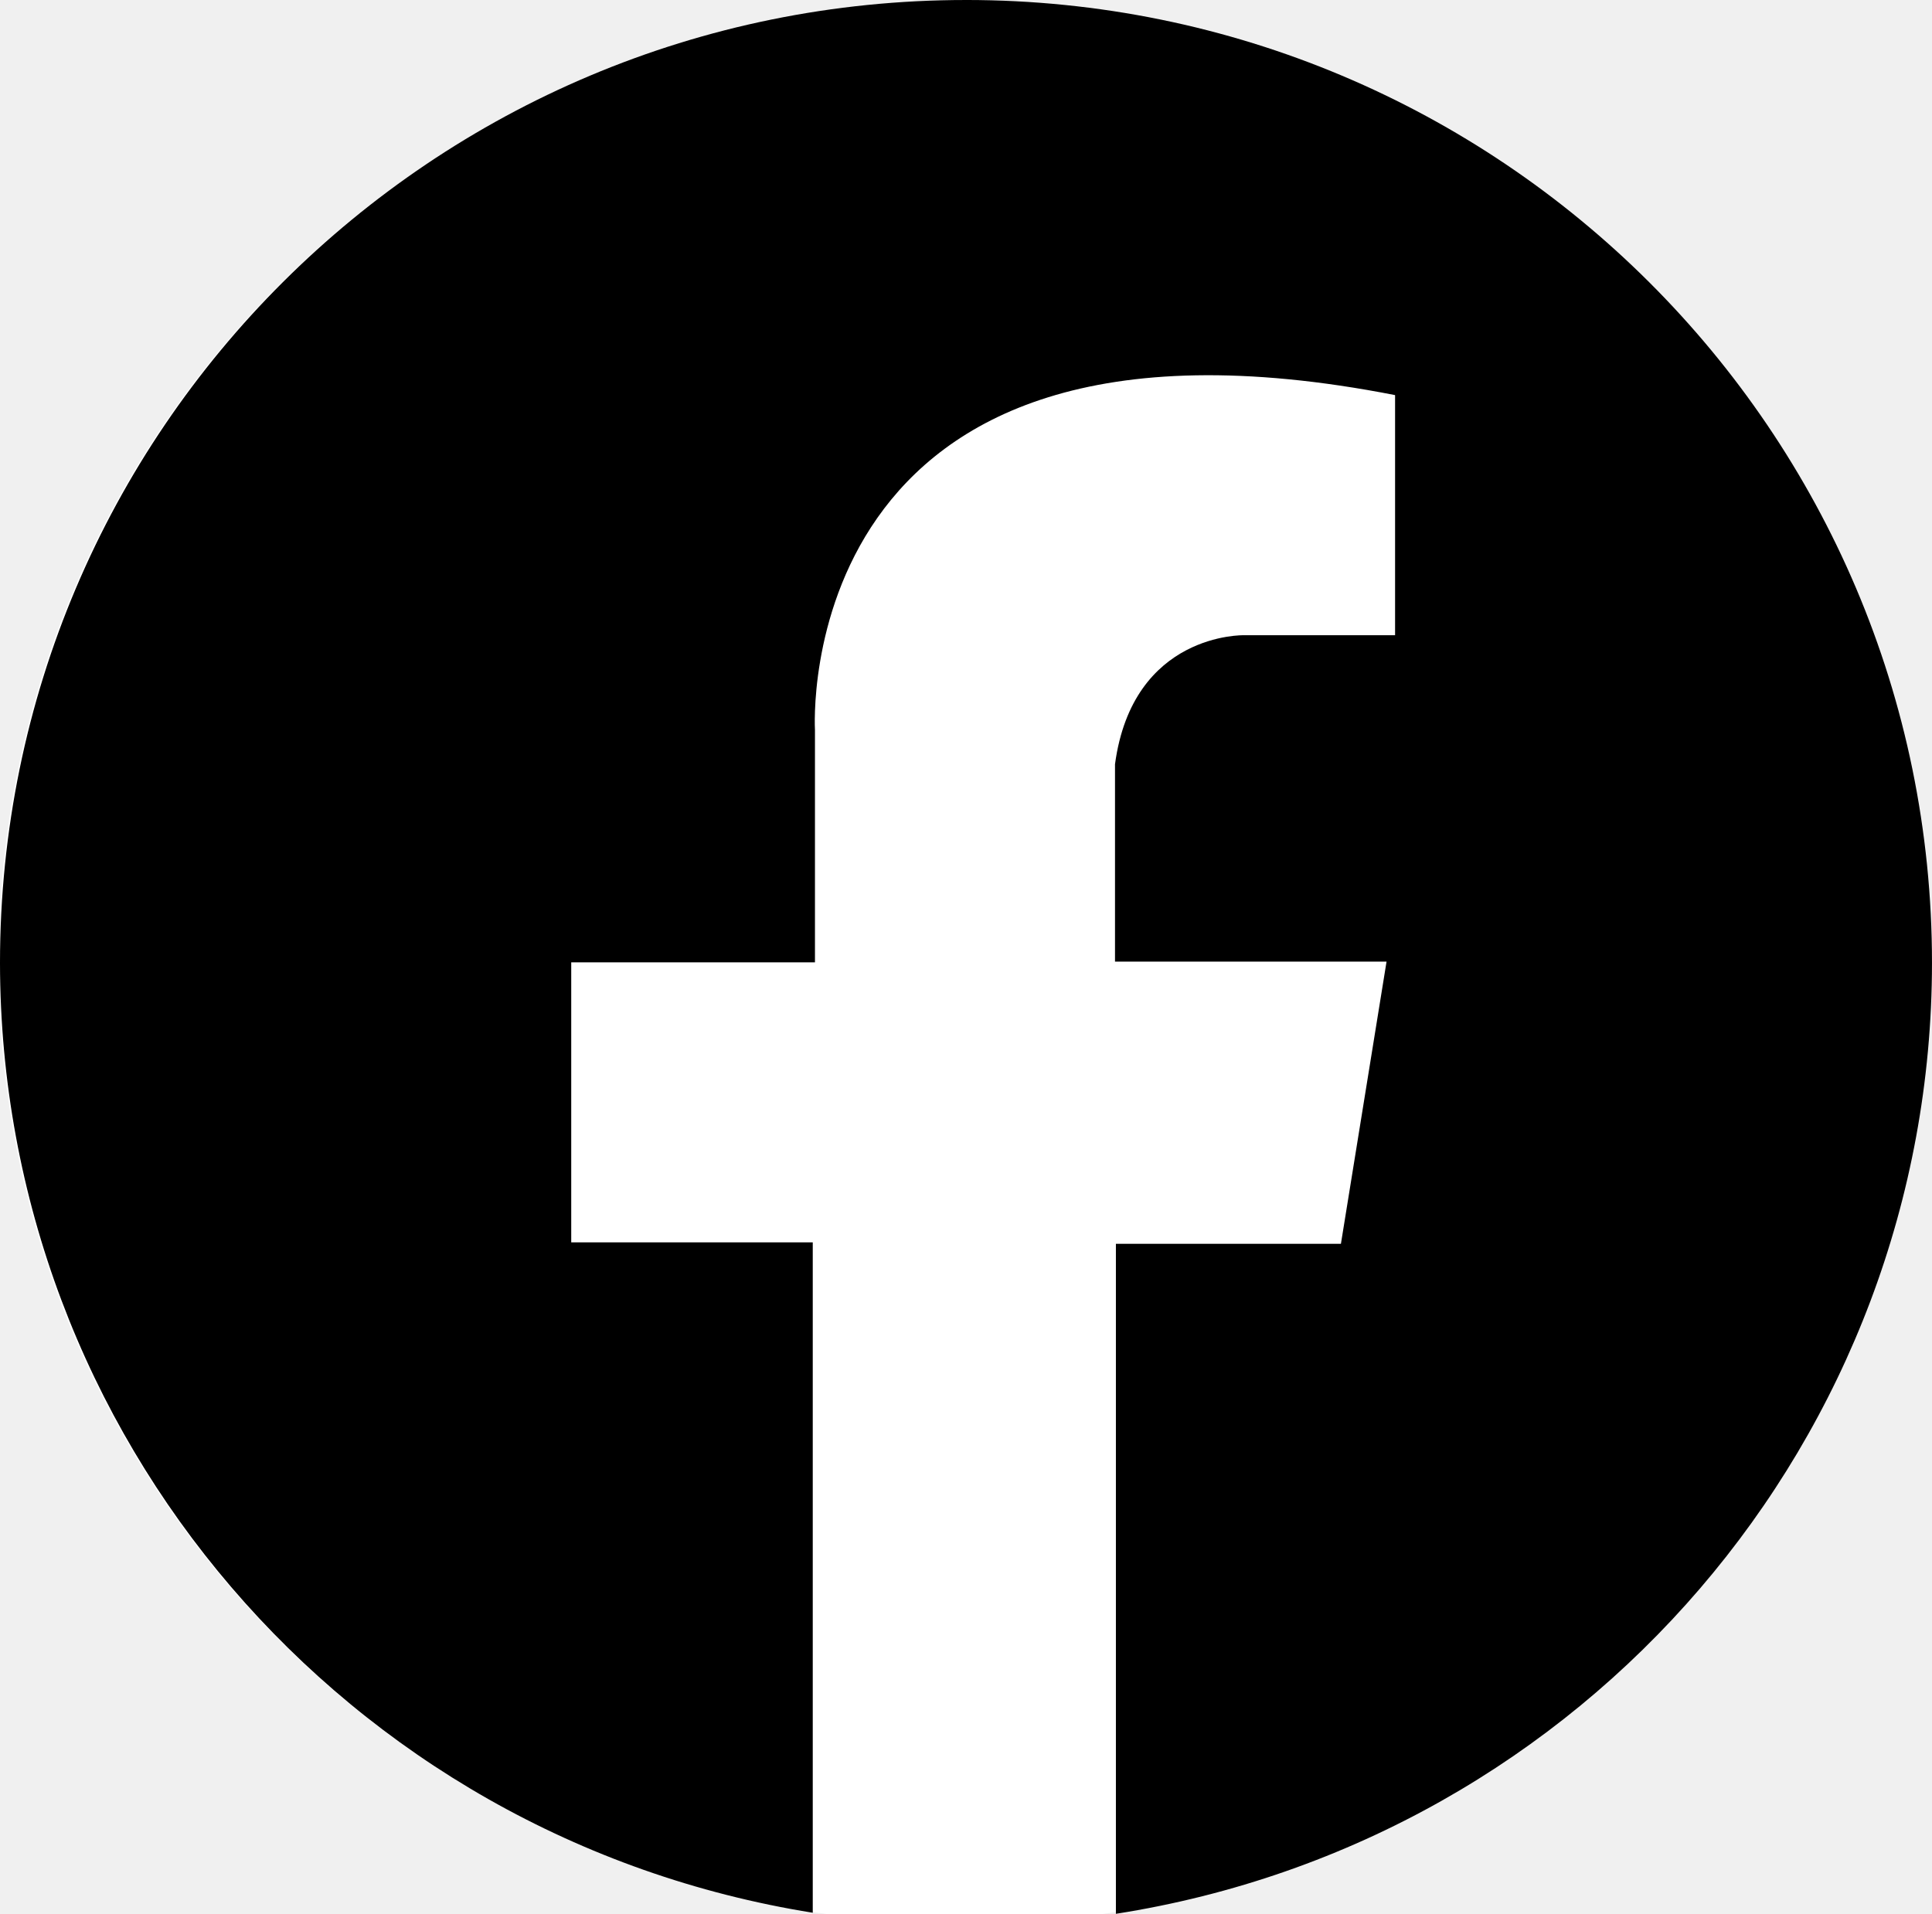
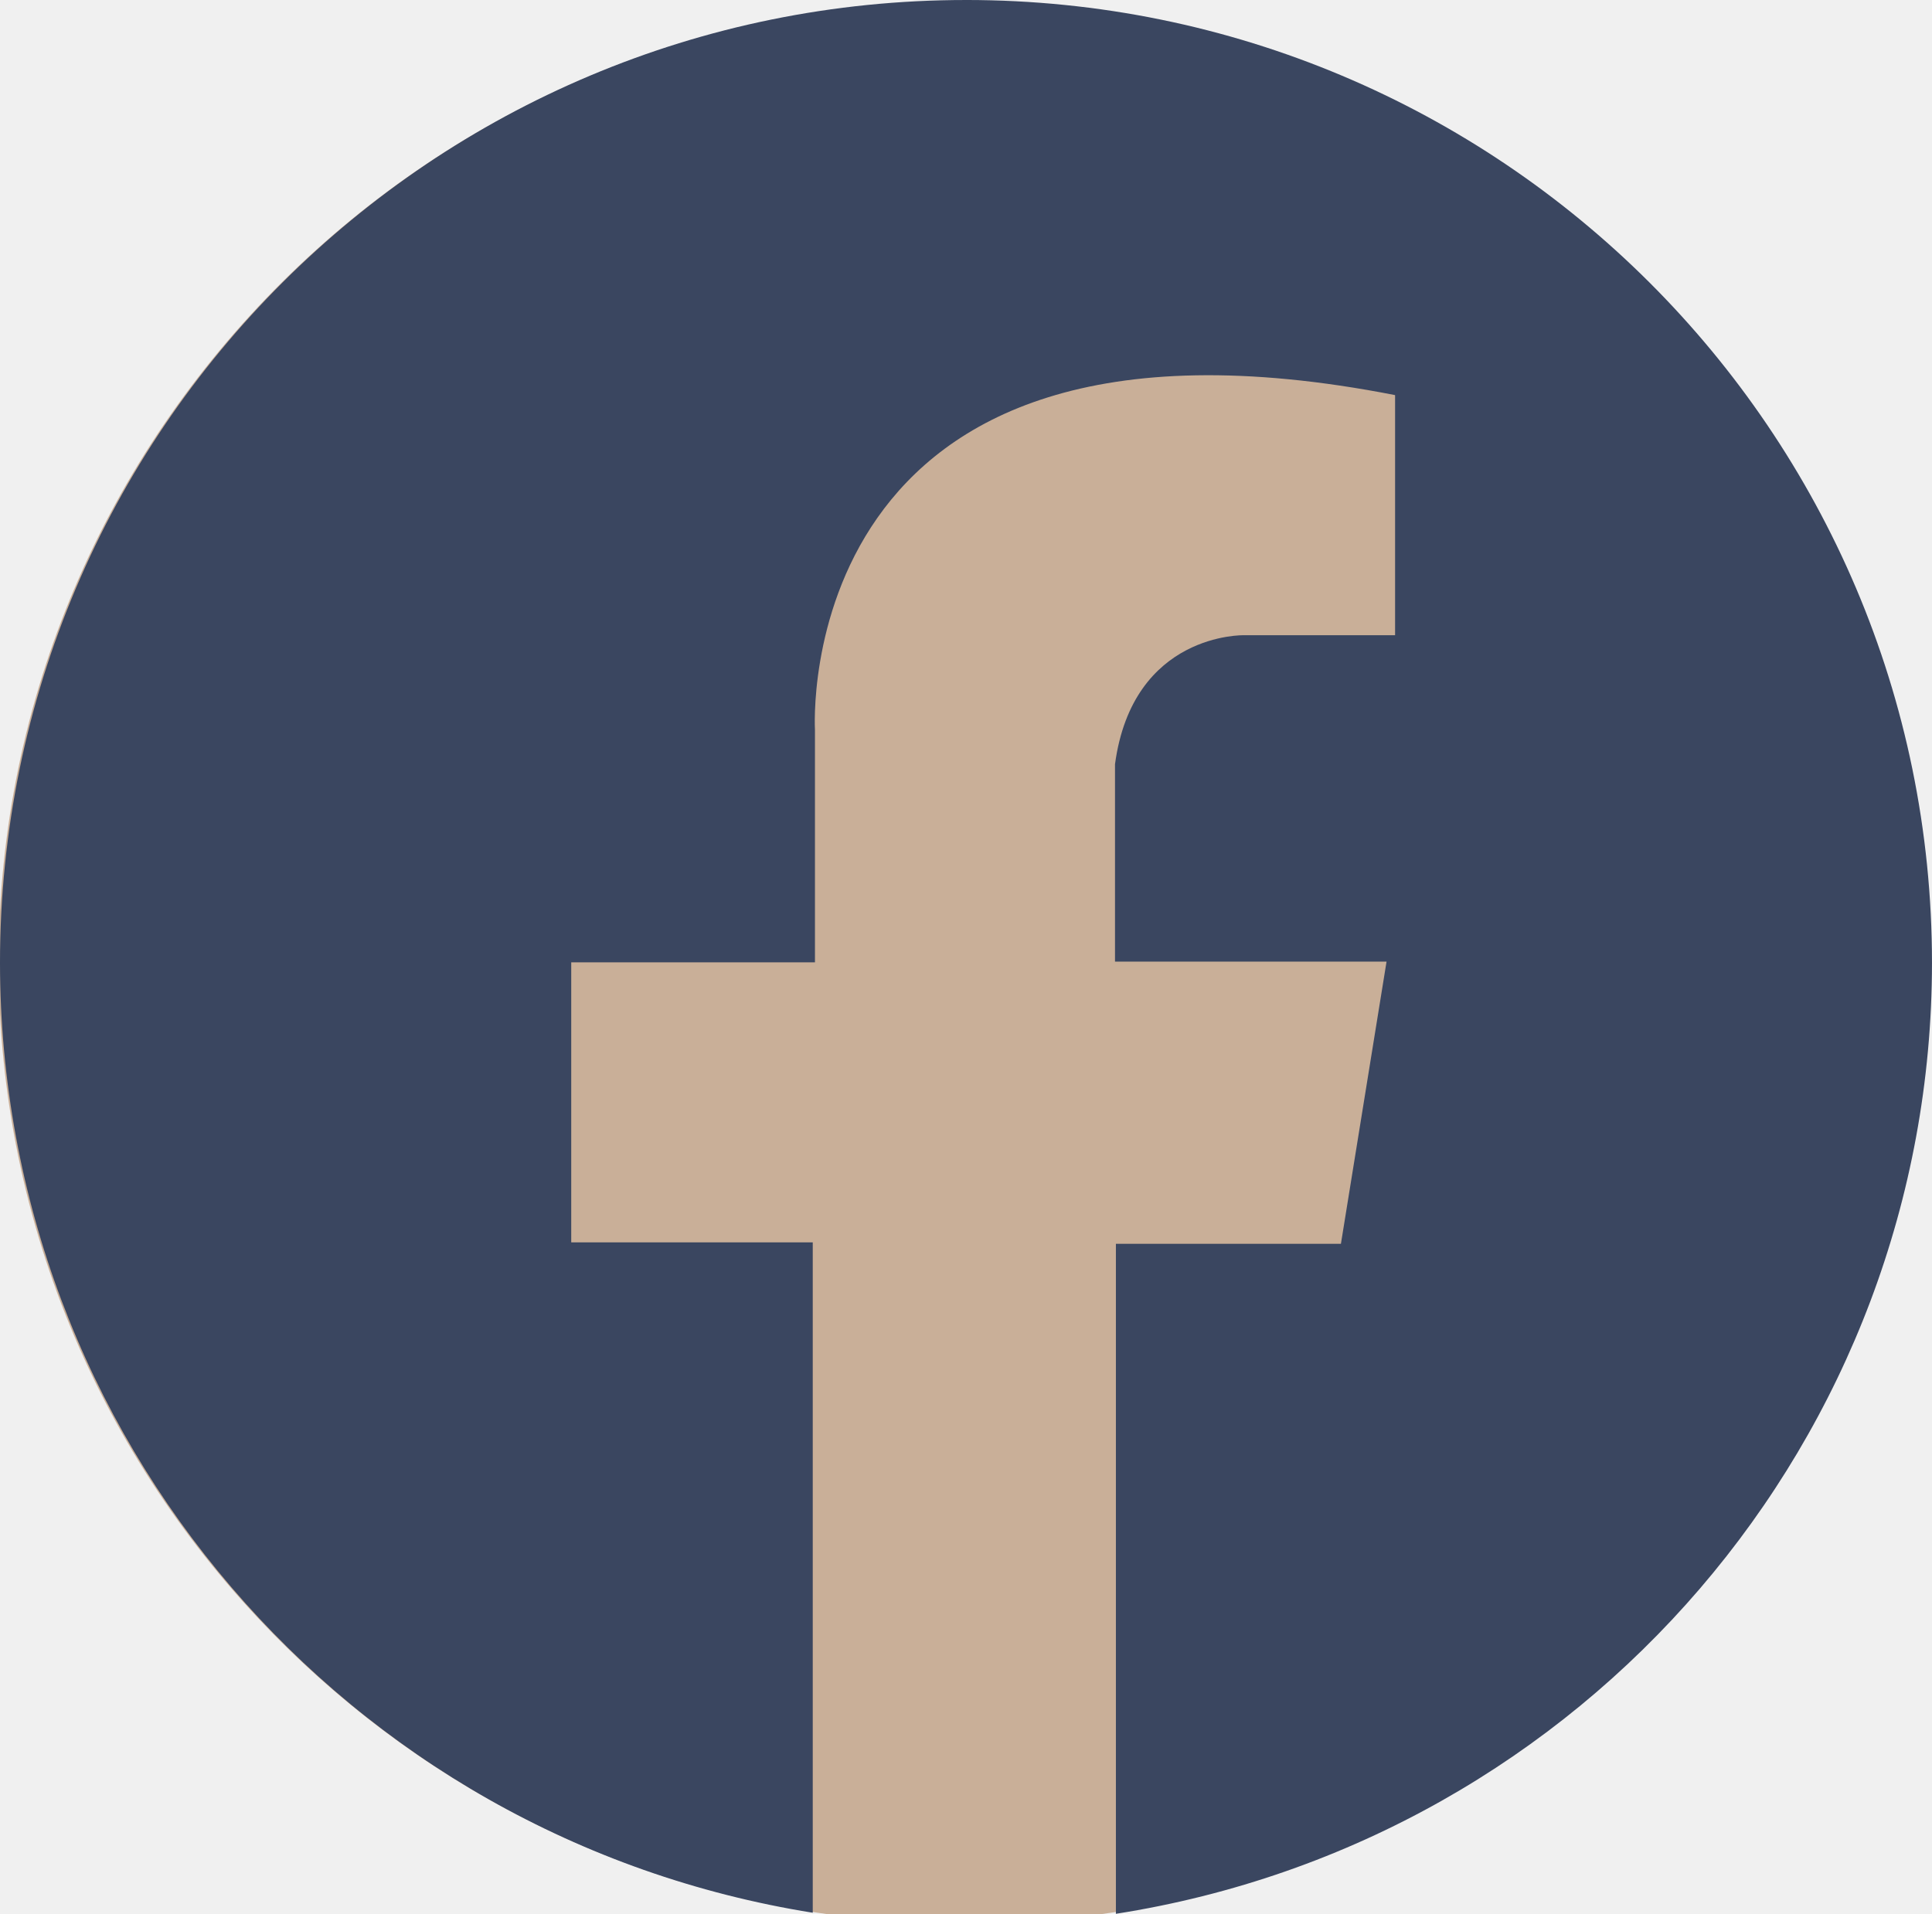
<svg xmlns="http://www.w3.org/2000/svg" width="181.132mm" height="179.448mm" viewBox="0 0 181.132 179.448" version="1.1" id="svg8">
  <defs id="defs2" />
  <g id="layer1" transform="translate(-14.43422,-58.77576)">
-     <ellipse style="opacity:1;vector-effect:none;fill:#ffffff;fill-opacity:1;fill-rule:evenodd;stroke:none;stroke-width:16.778;stroke-linecap:butt;stroke-linejoin:round;stroke-miterlimit:4;stroke-dasharray:none;stroke-dashoffset:0;stroke-opacity:0.97" id="path818" cx="104.838" cy="149.023" rx="90.534" ry="90.133" />
-     <path style="opacity:1;fill:#000000;fill-opacity:1;stroke:none;stroke-width:4.887;stroke-miterlimit:4;stroke-dasharray:none" d="M 105,58.776 A 90.566,90.3 0 0 0 14.434,149.076 90.566,90.3 0 0 0 90.633,238.123 V 175.266 H 67.989 v -26.259 h 22.851 v -21.783 c 0,0 -2.541,-42.557 54.388,-31.401 v 22.514 h -14.164 c 0,0 -10.424,-0.267 -12.094,12.094 v 18.508 h 25.458 l -4.277,26.46 h -20.847 -0.25 v 62.824 a 90.566,90.3 0 0 0 76.511,-89.148 90.566,90.3 0 0 0 -90.566,-90.3 z" id="path880" />
+     <ellipse style="opacity:1;vector-effect:none;fill:#c9af98;fill-opacity:1;fill-rule:evenodd;stroke:none;stroke-width:16.778;stroke-linecap:butt;stroke-linejoin:round;stroke-miterlimit:4;stroke-dasharray:none;stroke-dashoffset:0;stroke-opacity:0.97" id="path818" cx="104.838" cy="149.023" rx="90.534" ry="90.133" />
+     <path style="opacity:1;fill:#3a4660;fill-opacity:1;stroke:none;stroke-width:4.887;stroke-miterlimit:4;stroke-dasharray:none" d="M 105,58.776 A 90.566,90.3 0 0 0 14.434,149.076 90.566,90.3 0 0 0 90.633,238.123 V 175.266 H 67.989 v -26.259 h 22.851 v -21.783 c 0,0 -2.541,-42.557 54.388,-31.401 v 22.514 h -14.164 c 0,0 -10.424,-0.267 -12.094,12.094 v 18.508 h 25.458 l -4.277,26.46 h -20.847 -0.25 v 62.824 a 90.566,90.3 0 0 0 76.511,-89.148 90.566,90.3 0 0 0 -90.566,-90.3 z" id="path880" />
  </g>
</svg>
